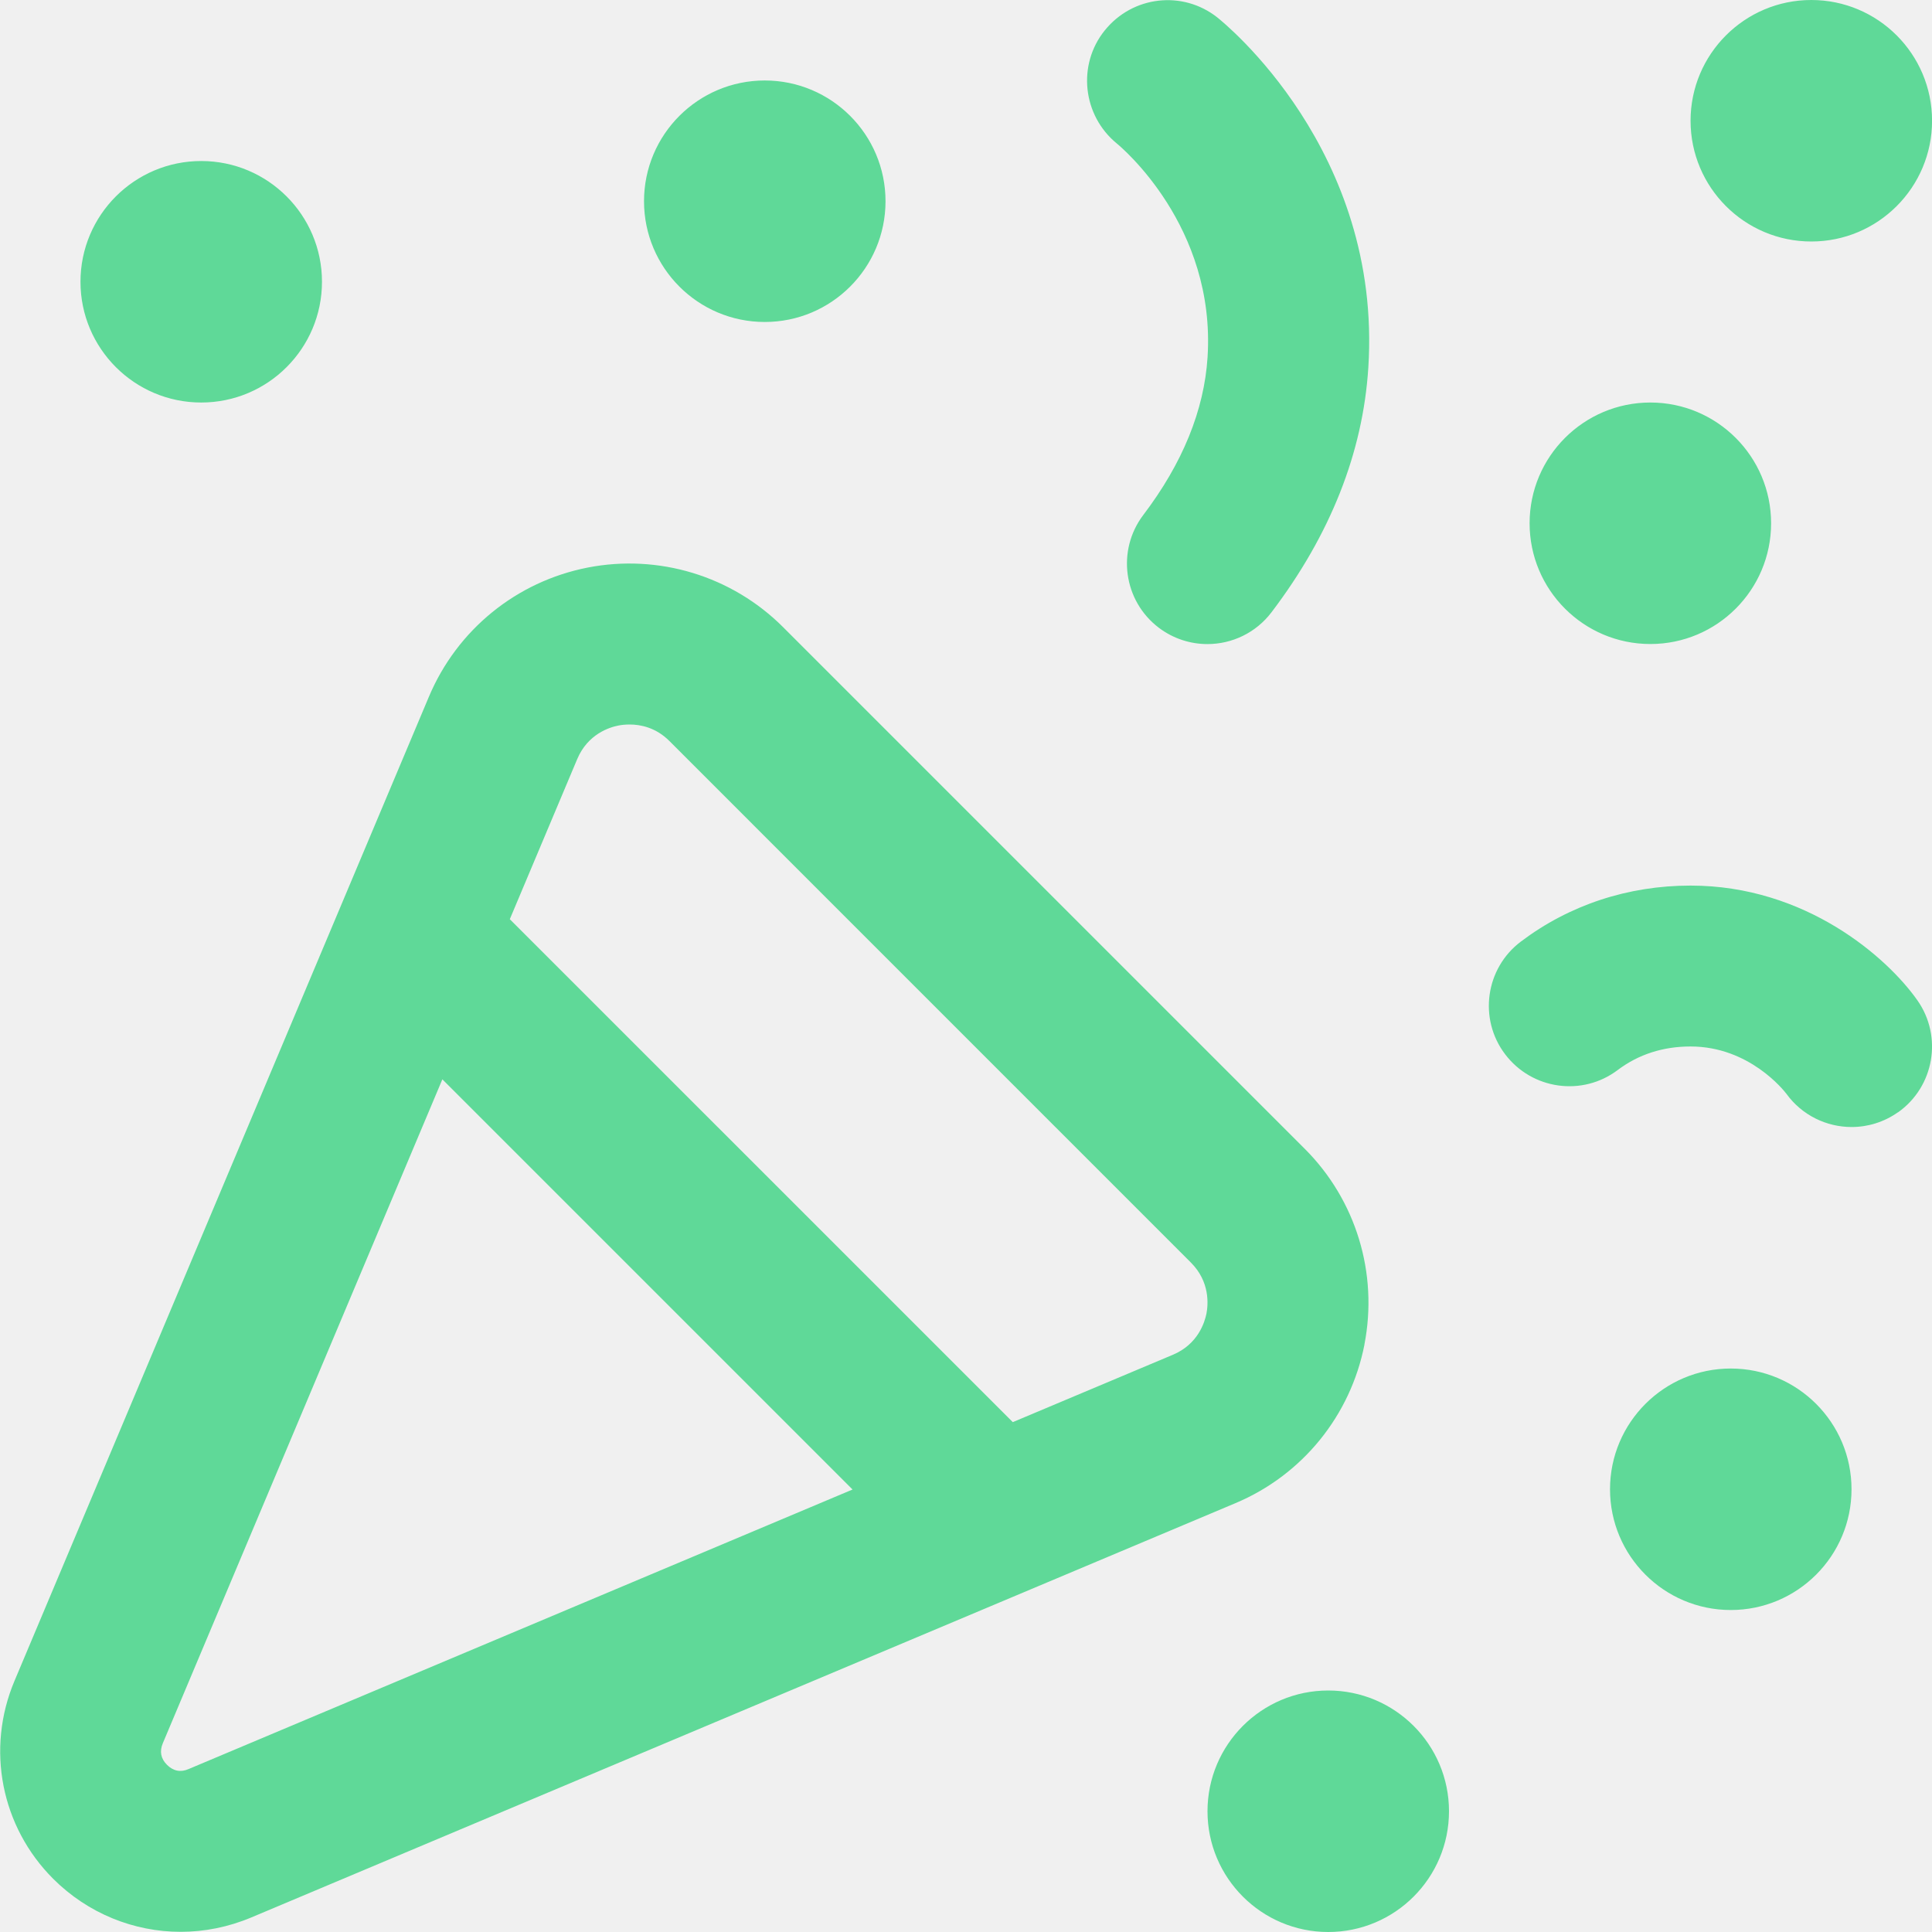
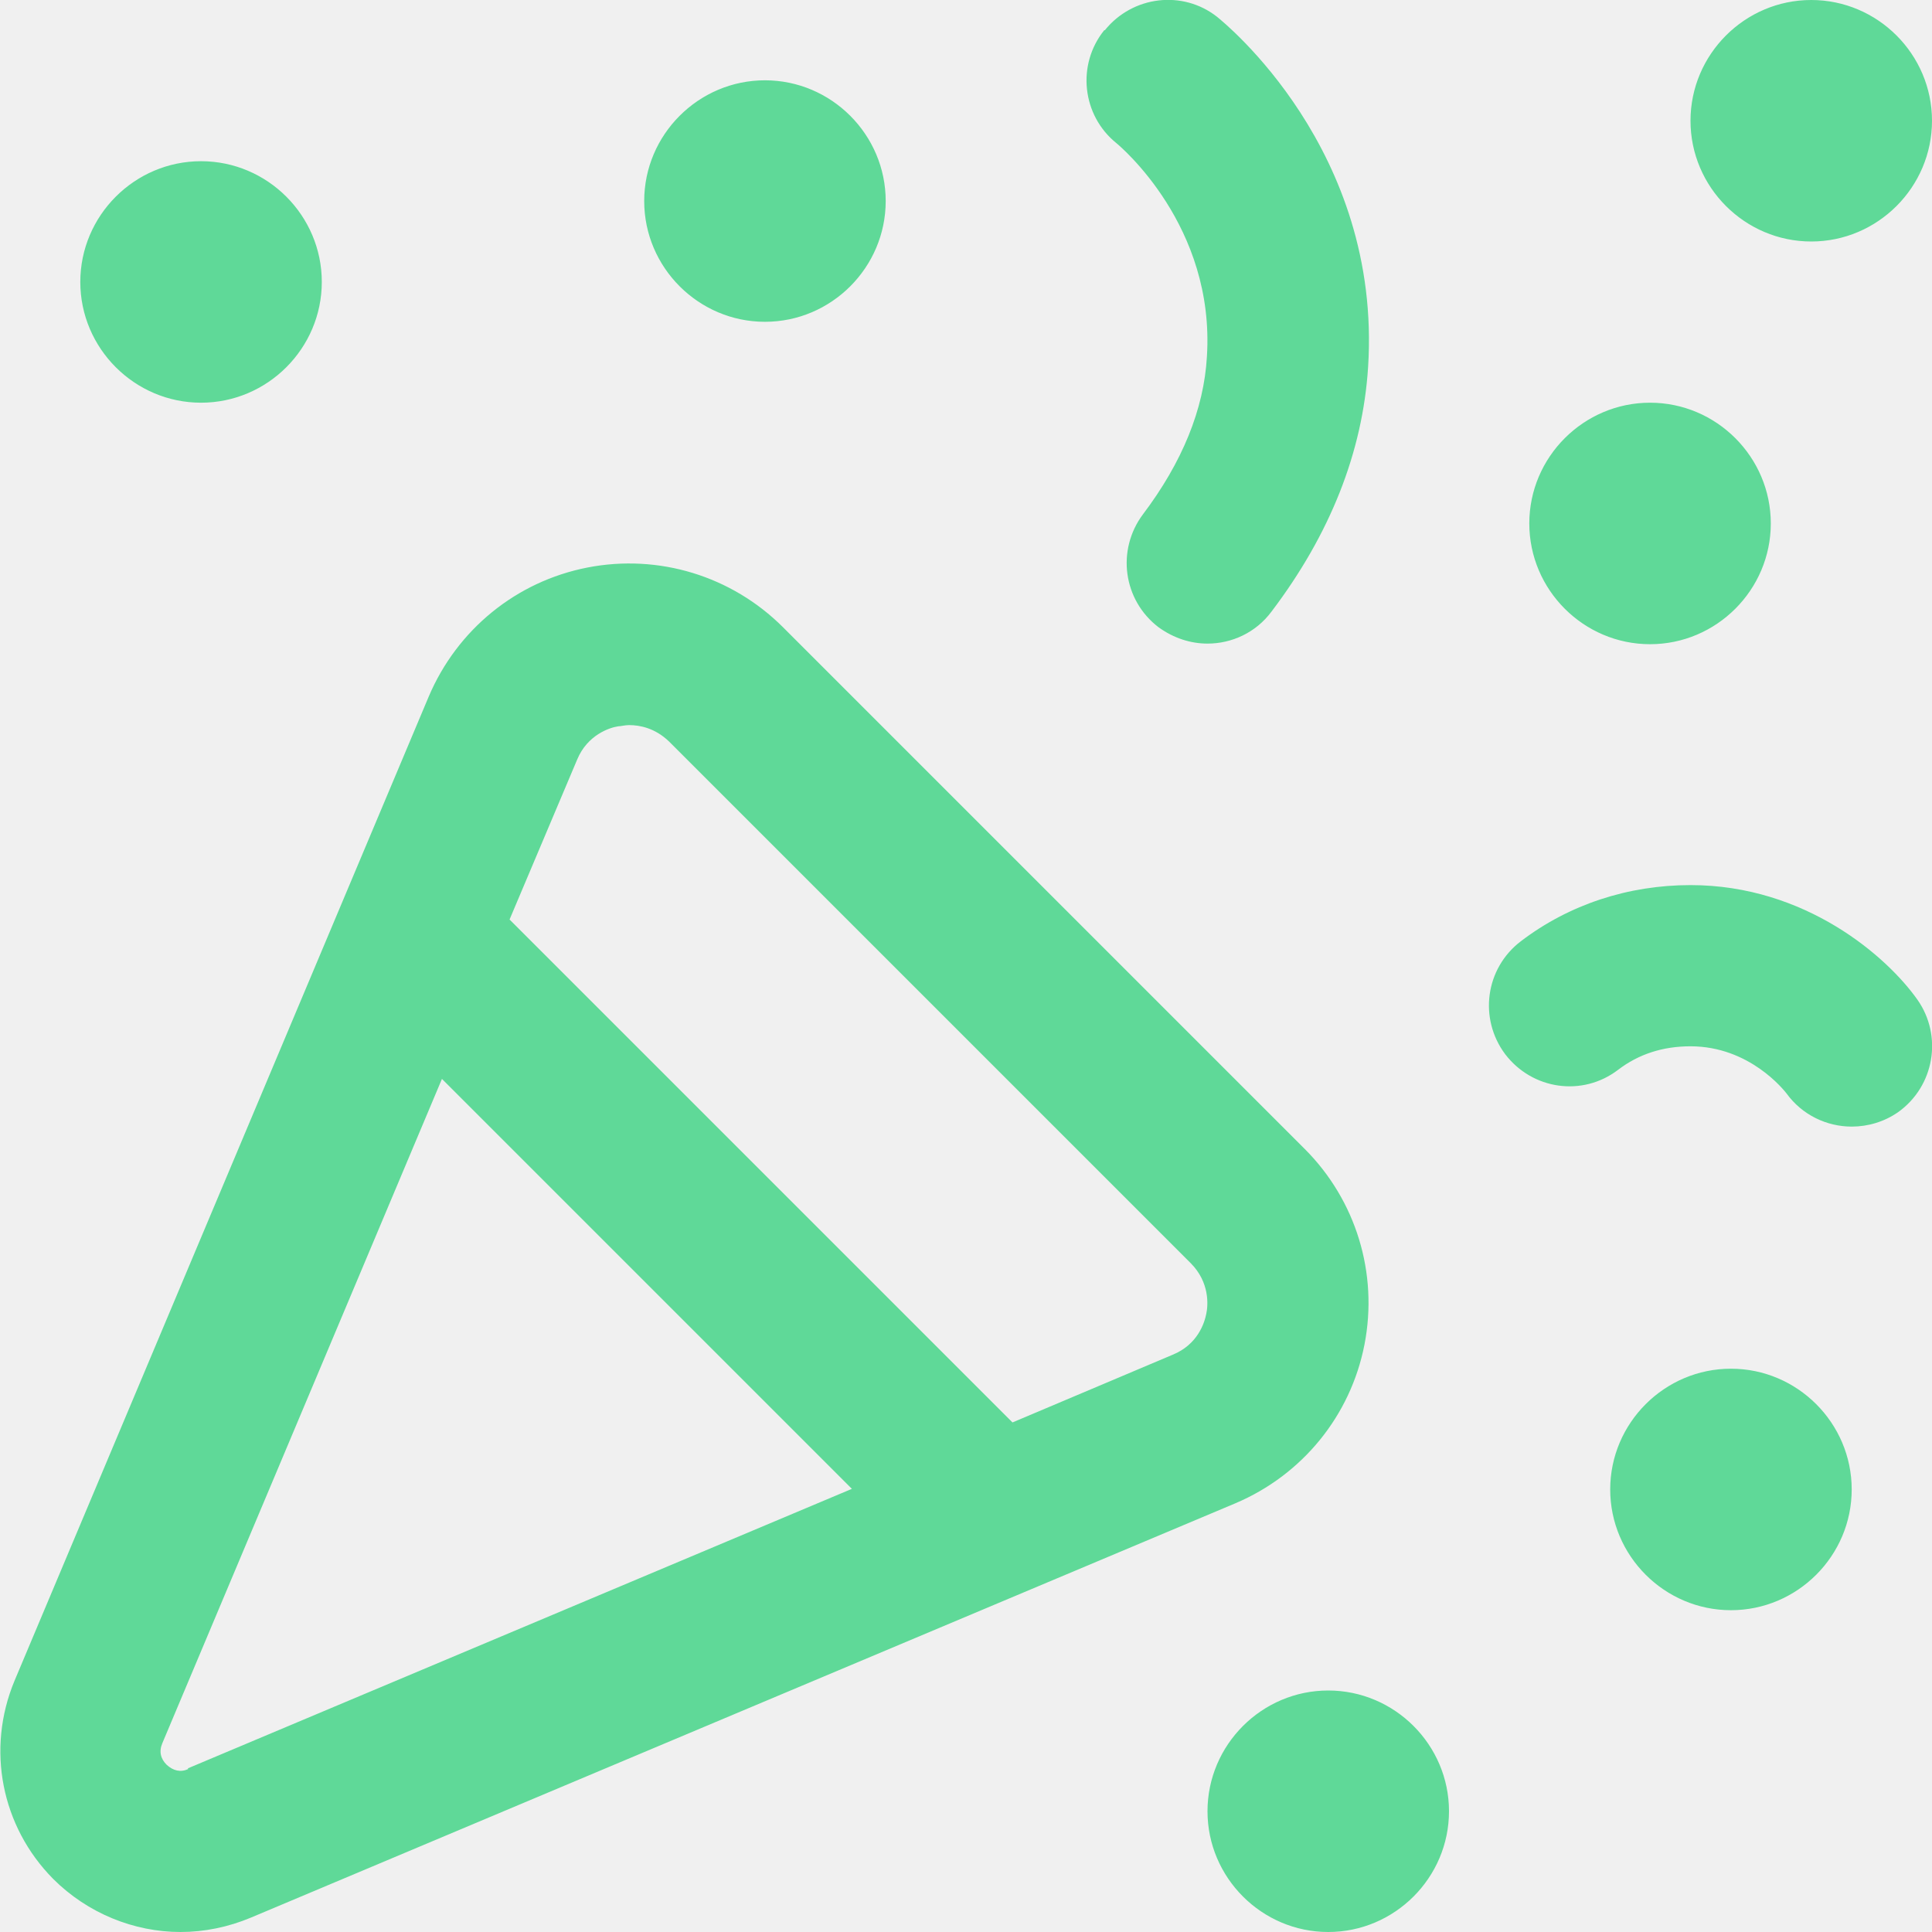
- <svg xmlns="http://www.w3.org/2000/svg" width="32" height="32" viewBox="0 0 32 32" fill="none">
-   <g clip-path="url(#clip0_165_928)">
-     <path d="M22.599 22.269C22.829 21.089 22.46 19.877 21.611 19.028L12.972 10.389C12.123 9.539 10.909 9.171 9.732 9.401C8.553 9.633 7.571 10.431 7.104 11.54L0.24 27.841C-0.235 28.968 0.017 30.255 0.881 31.119C1.456 31.693 2.217 31.997 2.993 31.997C3.385 31.997 3.781 31.919 4.16 31.76L20.463 24.897C21.571 24.431 22.369 23.448 22.6 22.269H22.599ZM3.124 29.301C2.992 29.359 2.871 29.335 2.767 29.232C2.663 29.129 2.64 29.008 2.697 28.873L7.327 17.877L14.121 24.671L3.124 29.301ZM19.983 21.756C19.953 21.903 19.843 22.264 19.427 22.439L16.775 23.555L8.444 15.225L9.561 12.572C9.736 12.157 10.097 12.045 10.244 12.017C10.288 12.008 10.352 12 10.428 12C10.609 12 10.863 12.049 11.087 12.273L19.725 20.912C20.044 21.231 20.011 21.608 19.983 21.756ZM18.299 0.503C18.759 -0.069 19.587 -0.164 20.16 0.287C20.271 0.375 22.893 2.488 22.664 6.085C22.575 7.495 22.035 8.857 21.061 10.14C20.8 10.485 20.401 10.668 19.999 10.668C19.719 10.668 19.435 10.58 19.193 10.397C18.607 9.952 18.492 9.116 18.937 8.529C19.588 7.672 19.945 6.793 20.001 5.917C20.14 3.743 18.564 2.431 18.497 2.376C17.931 1.912 17.839 1.075 18.297 0.505L18.299 0.503ZM31.436 18.423C31.203 18.587 30.935 18.667 30.669 18.667C30.255 18.667 29.848 18.475 29.588 18.116C29.548 18.064 28.975 17.333 28.001 17.333C27.544 17.333 27.139 17.464 26.797 17.721C26.209 18.167 25.373 18.048 24.929 17.461C24.485 16.875 24.603 16.037 25.191 15.595C25.995 14.988 26.967 14.668 28.001 14.668C29.911 14.668 31.26 15.861 31.757 16.567C32.181 17.168 32.037 18 31.436 18.425V18.423ZM28.001 2C28.001 0.896 28.897 0 30.001 0C31.105 0 32.001 0.896 32.001 2C32.001 3.104 31.105 4 30.001 4C28.897 4 28.001 3.104 28.001 2ZM25.335 8.667C25.335 7.563 26.231 6.667 27.335 6.667C28.439 6.667 29.335 7.563 29.335 8.667C29.335 9.771 28.439 10.667 27.335 10.667C26.231 10.667 25.335 9.771 25.335 8.667ZM10.667 3.333C10.667 2.229 11.563 1.333 12.667 1.333C13.771 1.333 14.667 2.229 14.667 3.333C14.667 4.437 13.771 5.333 12.667 5.333C11.563 5.333 10.667 4.437 10.667 3.333ZM30.667 24.667C30.667 25.771 29.771 26.667 28.667 26.667C27.563 26.667 26.667 25.771 26.667 24.667C26.667 23.563 27.563 22.667 28.667 22.667C29.771 22.667 30.667 23.563 30.667 24.667ZM1.333 4.667C1.333 3.563 2.229 2.667 3.333 2.667C4.437 2.667 5.333 3.563 5.333 4.667C5.333 5.771 4.437 6.667 3.333 6.667C2.229 6.667 1.333 5.771 1.333 4.667ZM24 30C24 31.104 23.104 32 22 32C20.896 32 20 31.104 20 30C20 28.896 20.896 28 22 28C23.104 28 24 28.896 24 30Z" fill="#5FD998" />
-   </g>
+ <svg xmlns="http://www.w3.org/2000/svg" id="Layer_1" version="1.1" viewBox="0 0 32 32">
  <defs>
-     <clipPath id="clip0_165_928">
-       <rect width="32" height="32" fill="white" />
-     </clipPath>
+     <style>
+       .st0 {
+         fill: #5fd998;
+       }
+     </style>
  </defs>
+   <path class="st0" d="M22.6,22.27c.23-1.18-.14-2.39-.99-3.24l-8.64-8.64c-.85-.85-2.06-1.22-3.24-.99-1.18.23-2.16,1.03-2.63,2.14L.24,27.84c-.47,1.13-.22,2.41.64,3.28.57.57,1.34.88,2.11.88.39,0,.79-.08,1.17-.24l16.3-6.86c1.11-.47,1.91-1.45,2.14-2.63h0ZM3.12,29.3c-.13.06-.25.03-.36-.07-.1-.1-.13-.22-.07-.36l4.63-11,6.79,6.79-11,4.63ZM19.98,21.76c-.03.15-.14.51-.56.68l-2.65,1.12-8.33-8.33,1.12-2.65c.17-.41.54-.53.68-.55.04,0,.11-.02.18-.02.18,0,.43.05.66.27l8.64,8.64c.32.32.29.7.26.84ZM18.3.5c.46-.57,1.29-.67,1.86-.22.11.09,2.73,2.2,2.5,5.8-.09,1.41-.63,2.77-1.6,4.05-.26.35-.66.53-1.06.53-.28,0-.56-.09-.81-.27-.59-.45-.7-1.28-.26-1.87.65-.86,1.01-1.74,1.06-2.61.14-2.17-1.44-3.49-1.5-3.54-.57-.46-.66-1.3-.2-1.87h0ZM31.44,18.42c-.23.16-.5.24-.77.24-.41,0-.82-.19-1.08-.55-.04-.05-.61-.78-1.59-.78-.46,0-.86.13-1.2.39-.59.45-1.42.33-1.87-.26-.44-.59-.33-1.42.26-1.87.8-.61,1.78-.93,2.81-.93,1.91,0,3.26,1.19,3.76,1.9.42.6.28,1.43-.32,1.86h0ZM28,2c0-1.1.9-2,2-2s2,.9,2,2-.9,2-2,2-2-.9-2-2ZM25.33,8.67c0-1.1.9-2,2-2s2,.9,2,2-.9,2-2,2-2-.9-2-2ZM10.67,3.33c0-1.1.9-2,2-2s2,.9,2,2-.9,2-2,2-2-.9-2-2ZM30.67,24.67c0,1.1-.9,2-2,2s-2-.9-2-2,.9-2,2-2,2,.9,2,2ZM1.33,4.67c0-1.1.9-2,2-2s2,.9,2,2-.9,2-2,2-2-.9-2-2ZM24,30c0,1.1-.9,2-2,2s-2-.9-2-2,.9-2,2-2,2,.9,2,2Z" />
</svg>
